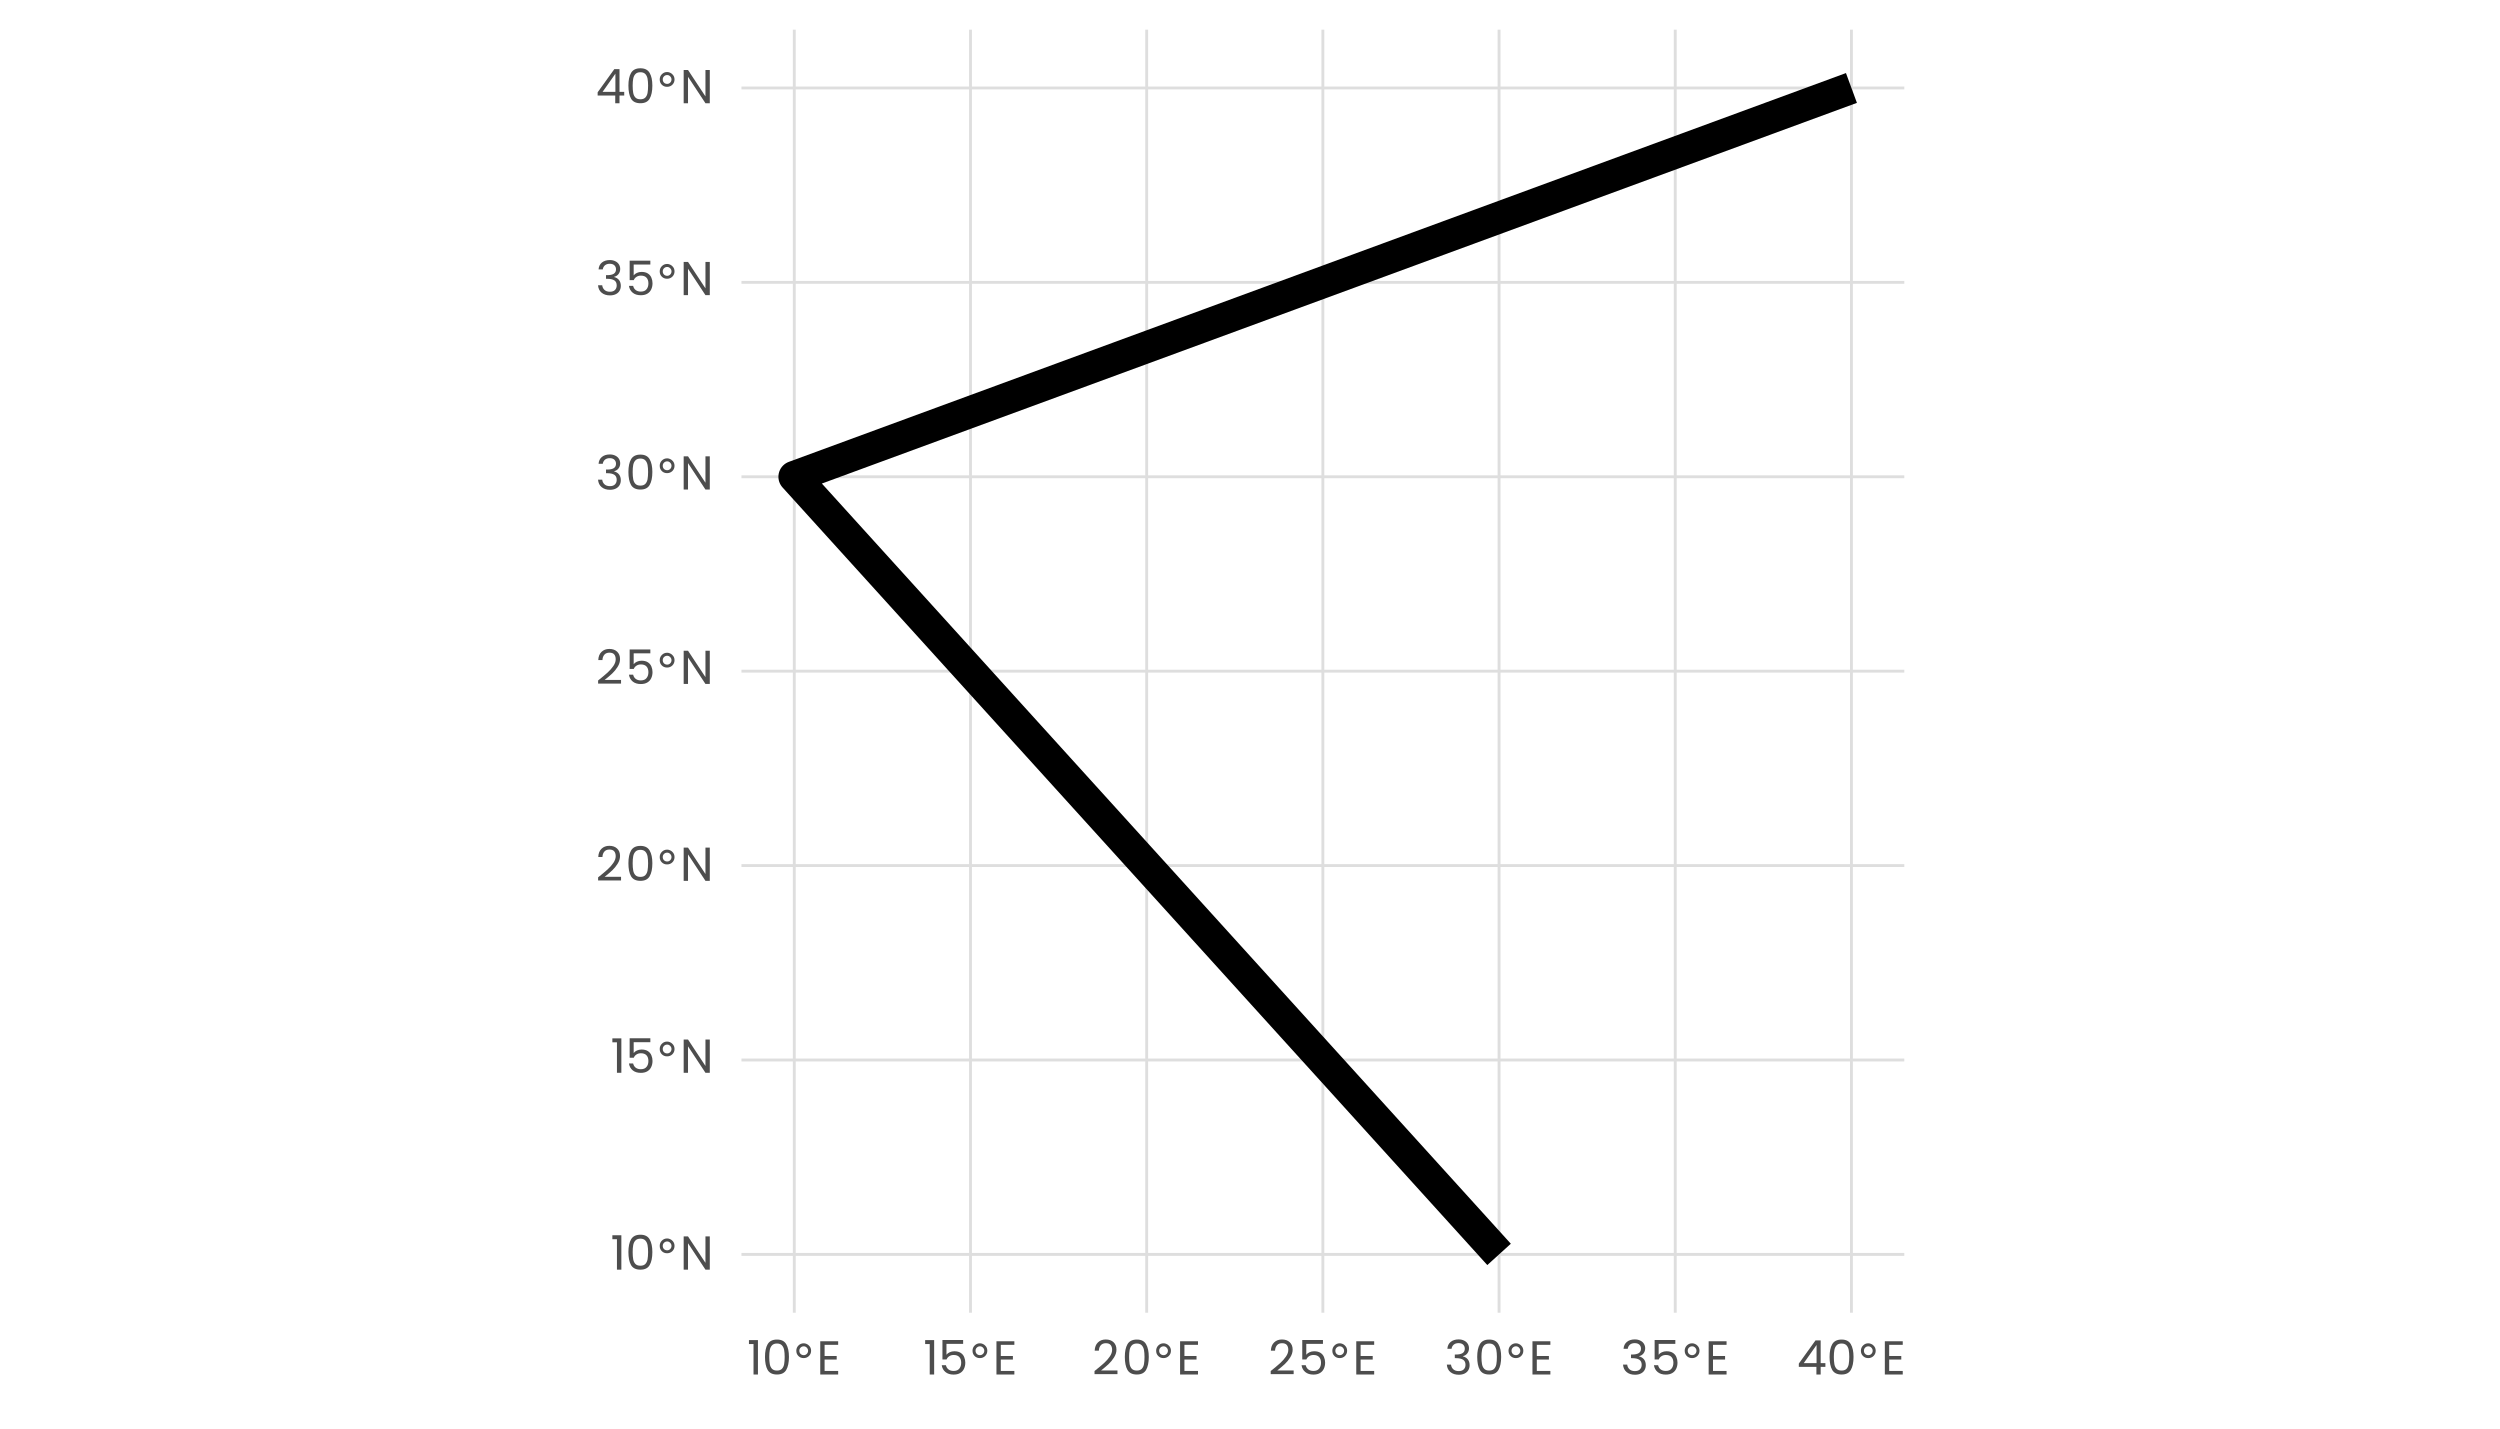
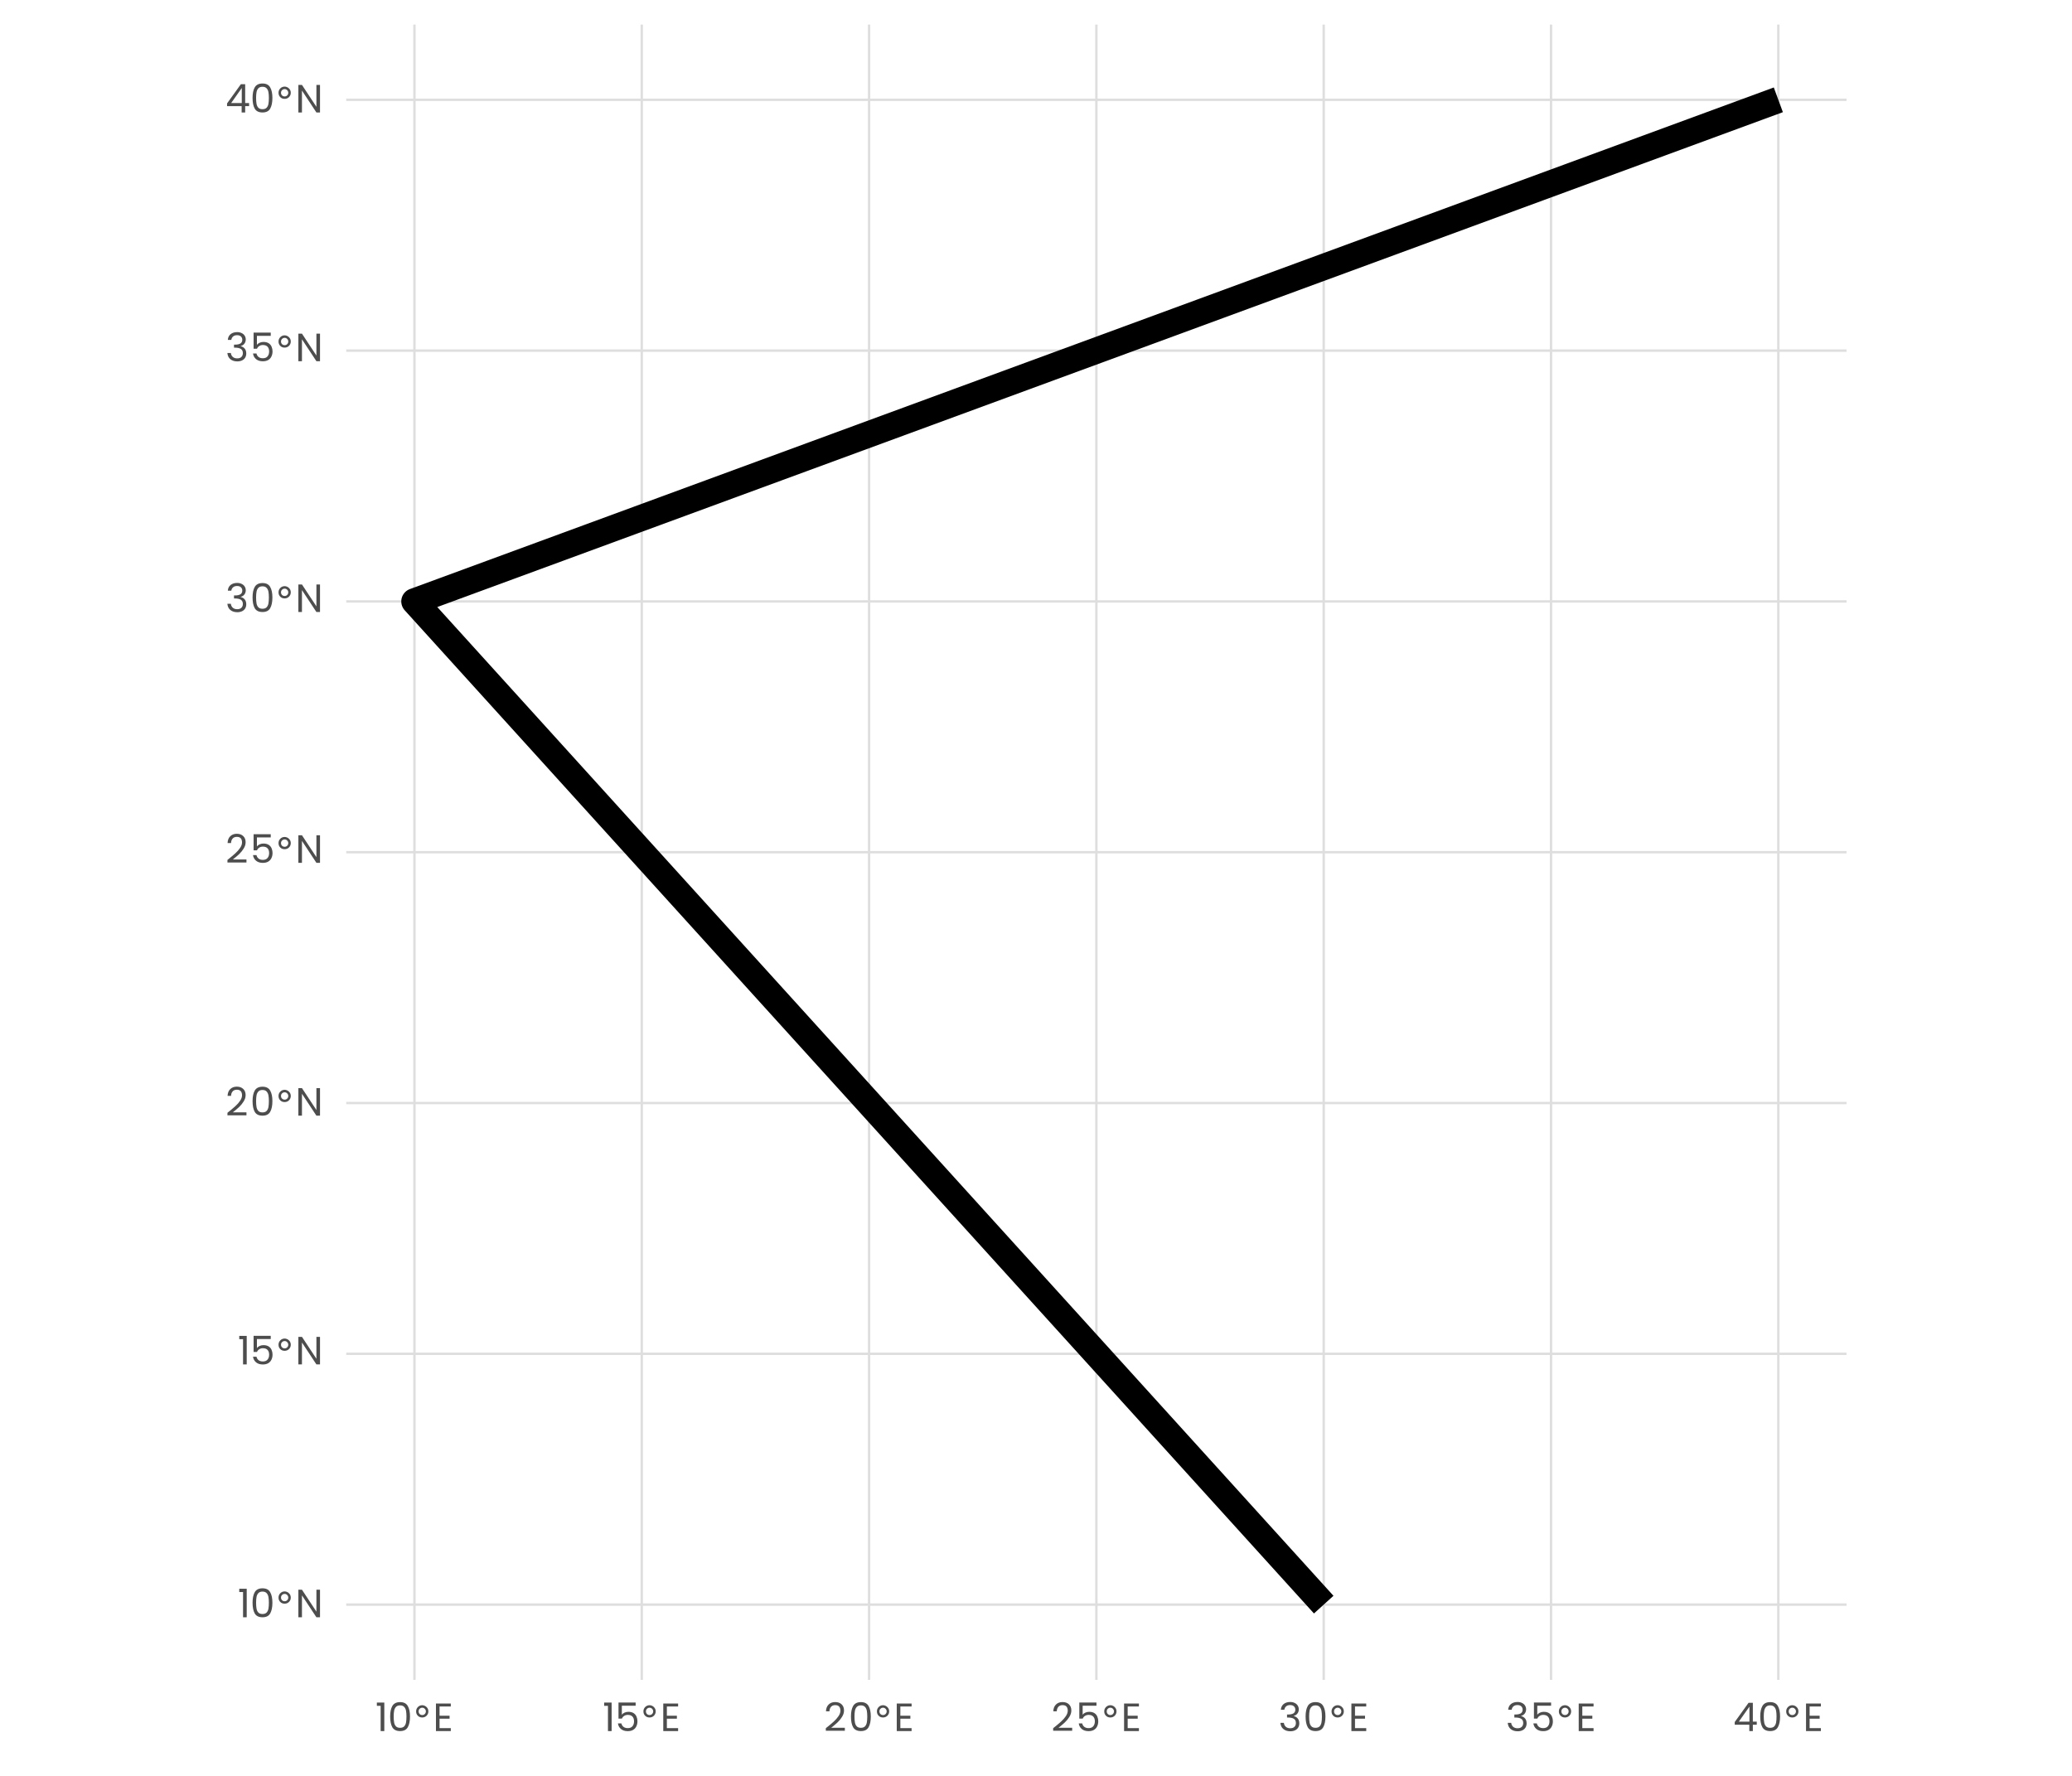
- <svg xmlns="http://www.w3.org/2000/svg" xmlns:xlink="http://www.w3.org/1999/xlink" width="504pt" height="288pt" viewBox="0 0 504 288" version="1.1">
+ <svg xmlns="http://www.w3.org/2000/svg" xmlns:xlink="http://www.w3.org/1999/xlink" width="504pt" height="432pt" viewBox="0 0 504 432" version="1.1">
  <defs>
    <g>
      <symbol overflow="visible" id="glyph0-0">
        <path style="stroke:none;" d="M 0 -6.719 L 4.797 -6.719 L 4.797 0 L 0 0 Z M 4.031 -6.234 L 0.766 -6.234 L 2.391 -3.797 Z M 0.484 -0.906 L 2.109 -3.359 L 0.484 -5.797 Z M 4.312 -0.906 L 4.312 -5.797 L 2.688 -3.359 Z M 4.031 -0.484 L 2.391 -2.922 L 0.766 -0.484 Z M 4.031 -0.484 " />
      </symbol>
      <symbol overflow="visible" id="glyph0-1">
        <path style="stroke:none;" d="M 0.359 -6.141 L 0.359 -6.938 L 2.172 -6.938 L 2.172 0 L 1.281 0 L 1.281 -6.141 Z M 0.359 -6.141 " />
      </symbol>
      <symbol overflow="visible" id="glyph0-2">
        <path style="stroke:none;" d="M 0.594 -3.547 C 0.594 -4.641 0.77 -5.492 1.125 -6.109 C 1.488 -6.734 2.117 -7.047 3.016 -7.047 C 3.898 -7.047 4.52 -6.734 4.875 -6.109 C 5.238 -5.492 5.422 -4.641 5.422 -3.547 C 5.422 -2.422 5.238 -1.547 4.875 -0.922 C 4.52 -0.305 3.898 0 3.016 0 C 2.117 0 1.488 -0.305 1.125 -0.922 C 0.77 -1.547 0.594 -2.422 0.594 -3.547 Z M 4.562 -3.547 C 4.562 -4.098 4.523 -4.566 4.453 -4.953 C 4.379 -5.336 4.227 -5.648 4 -5.891 C 3.77 -6.129 3.441 -6.25 3.016 -6.25 C 2.578 -6.25 2.242 -6.129 2.016 -5.891 C 1.785 -5.648 1.633 -5.336 1.562 -4.953 C 1.488 -4.566 1.453 -4.098 1.453 -3.547 C 1.453 -2.961 1.488 -2.473 1.562 -2.078 C 1.633 -1.691 1.785 -1.379 2.016 -1.141 C 2.242 -0.91 2.578 -0.797 3.016 -0.797 C 3.441 -0.797 3.77 -0.91 4 -1.141 C 4.227 -1.379 4.379 -1.691 4.453 -2.078 C 4.523 -2.473 4.562 -2.961 4.562 -3.547 Z M 4.562 -3.547 " />
      </symbol>
      <symbol overflow="visible" id="glyph0-3">
        <path style="stroke:none;" d="M 6 0 L 5.125 0 L 1.609 -5.328 L 1.609 0 L 0.734 0 L 0.734 -6.703 L 1.609 -6.703 L 5.125 -1.375 L 5.125 -6.703 L 6 -6.703 Z M 6 0 " />
      </symbol>
      <symbol overflow="visible" id="glyph0-4">
        <path style="stroke:none;" d="M 5.016 -6.172 L 1.656 -6.172 L 1.656 -3.984 C 1.801 -4.191 2.016 -4.359 2.297 -4.484 C 2.586 -4.617 2.898 -4.688 3.234 -4.688 C 3.766 -4.688 4.195 -4.578 4.531 -4.359 C 4.863 -4.141 5.098 -3.852 5.234 -3.5 C 5.379 -3.156 5.453 -2.785 5.453 -2.391 C 5.453 -1.93 5.363 -1.52 5.188 -1.156 C 5.02 -0.789 4.758 -0.504 4.406 -0.297 C 4.051 -0.086 3.613 0.016 3.094 0.016 C 2.414 0.016 1.867 -0.156 1.453 -0.5 C 1.035 -0.844 0.785 -1.301 0.703 -1.875 L 1.547 -1.875 C 1.629 -1.508 1.805 -1.223 2.078 -1.016 C 2.348 -0.816 2.688 -0.719 3.094 -0.719 C 3.602 -0.719 3.984 -0.867 4.234 -1.172 C 4.492 -1.473 4.625 -1.875 4.625 -2.375 C 4.625 -2.875 4.492 -3.258 4.234 -3.531 C 3.984 -3.801 3.609 -3.938 3.109 -3.938 C 2.766 -3.938 2.469 -3.852 2.219 -3.688 C 1.969 -3.531 1.785 -3.312 1.672 -3.031 L 0.844 -3.031 L 0.844 -6.953 L 5.016 -6.953 Z M 5.016 -6.172 " />
      </symbol>
      <symbol overflow="visible" id="glyph0-5">
        <path style="stroke:none;" d="M 0.484 -0.703 C 1.297 -1.348 1.93 -1.879 2.391 -2.297 C 2.859 -2.723 3.25 -3.164 3.562 -3.625 C 3.875 -4.082 4.031 -4.531 4.031 -4.969 C 4.031 -5.383 3.93 -5.711 3.734 -5.953 C 3.535 -6.191 3.211 -6.312 2.766 -6.312 C 2.328 -6.312 1.988 -6.176 1.75 -5.906 C 1.508 -5.633 1.379 -5.27 1.359 -4.812 L 0.516 -4.812 C 0.547 -5.531 0.766 -6.082 1.172 -6.469 C 1.578 -6.863 2.102 -7.062 2.75 -7.062 C 3.406 -7.062 3.926 -6.879 4.312 -6.516 C 4.707 -6.148 4.906 -5.648 4.906 -5.016 C 4.906 -4.484 4.742 -3.961 4.422 -3.453 C 4.109 -2.953 3.75 -2.508 3.344 -2.125 C 2.945 -1.75 2.43 -1.312 1.797 -0.812 L 5.109 -0.812 L 5.109 -0.078 L 0.484 -0.078 Z M 0.484 -0.703 " />
      </symbol>
      <symbol overflow="visible" id="glyph0-6">
        <path style="stroke:none;" d="M 0.578 -5.188 C 0.617 -5.781 0.844 -6.242 1.25 -6.578 C 1.664 -6.91 2.195 -7.078 2.844 -7.078 C 3.281 -7.078 3.656 -6.992 3.969 -6.828 C 4.289 -6.672 4.531 -6.457 4.688 -6.188 C 4.852 -5.926 4.938 -5.625 4.938 -5.281 C 4.938 -4.883 4.82 -4.539 4.594 -4.25 C 4.375 -3.969 4.082 -3.785 3.719 -3.703 L 3.719 -3.656 C 4.133 -3.551 4.461 -3.348 4.703 -3.047 C 4.941 -2.742 5.062 -2.352 5.062 -1.875 C 5.062 -1.508 4.977 -1.18 4.812 -0.891 C 4.645 -0.598 4.395 -0.367 4.062 -0.203 C 3.727 -0.035 3.332 0.047 2.875 0.047 C 2.195 0.047 1.641 -0.129 1.203 -0.484 C 0.766 -0.836 0.52 -1.344 0.469 -2 L 1.312 -2 C 1.352 -1.613 1.508 -1.297 1.781 -1.047 C 2.051 -0.805 2.41 -0.688 2.859 -0.688 C 3.305 -0.688 3.645 -0.801 3.875 -1.031 C 4.113 -1.27 4.234 -1.578 4.234 -1.953 C 4.234 -2.43 4.07 -2.773 3.75 -2.984 C 3.426 -3.191 2.941 -3.297 2.297 -3.297 L 2.078 -3.297 L 2.078 -4.031 L 2.312 -4.031 C 2.895 -4.031 3.336 -4.125 3.641 -4.312 C 3.941 -4.508 4.094 -4.805 4.094 -5.203 C 4.094 -5.535 3.984 -5.805 3.766 -6.016 C 3.547 -6.223 3.234 -6.328 2.828 -6.328 C 2.422 -6.328 2.098 -6.223 1.859 -6.016 C 1.617 -5.805 1.473 -5.531 1.422 -5.188 Z M 0.578 -5.188 " />
      </symbol>
      <symbol overflow="visible" id="glyph0-7">
        <path style="stroke:none;" d="M 0.391 -1.547 L 0.391 -2.203 L 3.75 -6.875 L 4.797 -6.875 L 4.797 -2.297 L 5.75 -2.297 L 5.75 -1.547 L 4.797 -1.547 L 4.797 0 L 3.938 0 L 3.938 -1.547 Z M 3.969 -5.953 L 1.391 -2.297 L 3.969 -2.297 Z M 3.969 -5.953 " />
      </symbol>
      <symbol overflow="visible" id="glyph0-8">
        <path style="stroke:none;" d="M 1.609 -5.984 L 1.609 -3.734 L 4.047 -3.734 L 4.047 -3.016 L 1.609 -3.016 L 1.609 -0.719 L 4.344 -0.719 L 4.344 0 L 0.734 0 L 0.734 -6.703 L 4.344 -6.703 L 4.344 -5.984 Z M 1.609 -5.984 " />
      </symbol>
      <symbol overflow="visible" id="glyph1-0">
        <path style="stroke:none;" d="M 0.484 1.703 L 0.484 -6.766 L 5.281 -6.766 L 5.281 1.703 Z M 1.016 1.156 L 4.734 1.156 L 4.734 -6.219 L 1.016 -6.219 Z M 1.016 1.156 " />
      </symbol>
      <symbol overflow="visible" id="glyph1-1">
        <path style="stroke:none;" d="M 2.406 -6.516 C 2.156 -6.516 1.941 -6.426 1.766 -6.25 C 1.598 -6.082 1.516 -5.875 1.516 -5.625 C 1.516 -5.375 1.598 -5.16 1.766 -4.984 C 1.941 -4.816 2.156 -4.734 2.406 -4.734 C 2.645 -4.734 2.848 -4.816 3.016 -4.984 C 3.191 -5.16 3.281 -5.375 3.281 -5.625 C 3.281 -5.863 3.191 -6.07 3.016 -6.25 C 2.848 -6.426 2.645 -6.516 2.406 -6.516 Z M 2.406 -7.125 C 2.602 -7.125 2.789 -7.082 2.969 -7 C 3.156 -6.926 3.316 -6.816 3.453 -6.672 C 3.598 -6.535 3.707 -6.379 3.781 -6.203 C 3.852 -6.023 3.891 -5.832 3.891 -5.625 C 3.891 -5.207 3.742 -4.852 3.453 -4.562 C 3.16 -4.281 2.805 -4.141 2.391 -4.141 C 1.961 -4.141 1.609 -4.281 1.328 -4.562 C 1.047 -4.844 0.906 -5.195 0.906 -5.625 C 0.906 -6.039 1.051 -6.395 1.344 -6.688 C 1.633 -6.977 1.988 -7.125 2.406 -7.125 Z M 2.406 -7.125 " />
      </symbol>
    </g>
    <clipPath id="clip1">
-       <path d="M 114.117 0 L 389.883 0 L 389.883 288 L 114.117 288 Z M 114.117 0 " />
+       <path d="M 48.863 0 L 455.137 0 L 455.137 432 L 48.863 432 Z M 48.863 0 " />
    </clipPath>
    <clipPath id="clip2">
-       <path d="M 149.477 5.977 L 383.906 5.977 L 383.906 264.641 L 149.477 264.641 Z M 149.477 5.977 " />
+       <path d="M 84.219 5.977 L 449.156 5.977 L 449.156 408.641 L 84.219 408.641 Z M 84.219 5.977 " />
    </clipPath>
    <clipPath id="clip3">
-       <path d="M 159 5.977 L 161 5.977 L 161 264.641 L 159 264.641 Z M 159 5.977 " />
+       <path d="M 100 5.977 L 102 5.977 L 102 408.641 L 100 408.641 Z M 100 5.977 " />
    </clipPath>
    <clipPath id="clip4">
-       <path d="M 195 5.977 L 196 5.977 L 196 264.641 L 195 264.641 Z M 195 5.977 " />
+       <path d="M 155 5.977 L 157 5.977 L 157 408.641 L 155 408.641 Z M 155 5.977 " />
    </clipPath>
    <clipPath id="clip5">
-       <path d="M 230 5.977 L 232 5.977 L 232 264.641 L 230 264.641 Z M 230 5.977 " />
+       <path d="M 211 5.977 L 212 5.977 L 212 408.641 L 211 408.641 Z M 211 5.977 " />
    </clipPath>
    <clipPath id="clip6">
-       <path d="M 266 5.977 L 267 5.977 L 267 264.641 L 266 264.641 Z M 266 5.977 " />
+       <path d="M 266 5.977 L 267 5.977 L 267 408.641 L 266 408.641 Z M 266 5.977 " />
    </clipPath>
    <clipPath id="clip7">
-       <path d="M 301 5.977 L 303 5.977 L 303 264.641 L 301 264.641 Z M 301 5.977 " />
+       <path d="M 321 5.977 L 323 5.977 L 323 408.641 L 321 408.641 Z M 321 5.977 " />
    </clipPath>
    <clipPath id="clip8">
-       <path d="M 337 5.977 L 339 5.977 L 339 264.641 L 337 264.641 Z M 337 5.977 " />
+       <path d="M 376 5.977 L 378 5.977 L 378 408.641 L 376 408.641 Z M 376 5.977 " />
    </clipPath>
    <clipPath id="clip9">
-       <path d="M 372 5.977 L 374 5.977 L 374 264.641 L 372 264.641 Z M 372 5.977 " />
+       <path d="M 432 5.977 L 433 5.977 L 433 408.641 L 432 408.641 Z M 432 5.977 " />
    </clipPath>
    <clipPath id="clip10">
-       <path d="M 149.477 252 L 383.906 252 L 383.906 254 L 149.477 254 Z M 149.477 252 " />
+       <path d="M 84.219 390 L 449.156 390 L 449.156 391 L 84.219 391 Z M 84.219 390 " />
    </clipPath>
    <clipPath id="clip11">
-       <path d="M 149.477 213 L 383.906 213 L 383.906 214 L 149.477 214 Z M 149.477 213 " />
+       <path d="M 84.219 329 L 449.156 329 L 449.156 330 L 84.219 330 Z M 84.219 329 " />
    </clipPath>
    <clipPath id="clip12">
-       <path d="M 149.477 174 L 383.906 174 L 383.906 175 L 149.477 175 Z M 149.477 174 " />
+       <path d="M 84.219 268 L 449.156 268 L 449.156 269 L 84.219 269 Z M 84.219 268 " />
    </clipPath>
    <clipPath id="clip13">
-       <path d="M 149.477 135 L 383.906 135 L 383.906 136 L 149.477 136 Z M 149.477 135 " />
+       <path d="M 84.219 207 L 449.156 207 L 449.156 208 L 84.219 208 Z M 84.219 207 " />
    </clipPath>
    <clipPath id="clip14">
-       <path d="M 149.477 95 L 383.906 95 L 383.906 97 L 149.477 97 Z M 149.477 95 " />
+       <path d="M 84.219 146 L 449.156 146 L 449.156 147 L 84.219 147 Z M 84.219 146 " />
    </clipPath>
    <clipPath id="clip15">
-       <path d="M 149.477 56 L 383.906 56 L 383.906 58 L 149.477 58 Z M 149.477 56 " />
+       <path d="M 84.219 85 L 449.156 85 L 449.156 86 L 84.219 86 Z M 84.219 85 " />
    </clipPath>
    <clipPath id="clip16">
-       <path d="M 149.477 17 L 383.906 17 L 383.906 19 L 149.477 19 Z M 149.477 17 " />
+       <path d="M 84.219 23 L 449.156 23 L 449.156 25 L 84.219 25 Z M 84.219 23 " />
    </clipPath>
  </defs>
-   <g id="surface87">
-     <rect x="0" y="0" width="504" height="288" style="fill:rgb(100%,100%,100%);fill-opacity:1;stroke:none;" />
+   <g id="surface68">
+     <rect x="0" y="0" width="504" height="432" style="fill:rgb(100%,100%,100%);fill-opacity:1;stroke:none;" />
    <g clip-path="url(#clip1)" clip-rule="nonzero">
-       <path style="fill-rule:nonzero;fill:rgb(100%,100%,100%);fill-opacity:1;stroke-width:1.164;stroke-linecap:round;stroke-linejoin:round;stroke:rgb(100%,100%,100%);stroke-opacity:1;stroke-miterlimit:10;" d="M 114.117 288 L 389.883 288 L 389.883 0 L 114.117 0 Z M 114.117 288 " />
+       <path style="fill-rule:nonzero;fill:rgb(100%,100%,100%);fill-opacity:1;stroke-width:1.164;stroke-linecap:round;stroke-linejoin:round;stroke:rgb(100%,100%,100%);stroke-opacity:1;stroke-miterlimit:10;" d="M 48.863 432 L 455.137 432 L 455.137 0 L 48.863 0 Z M 48.863 432 " />
    </g>
    <g clip-path="url(#clip2)" clip-rule="nonzero">
-       <path style=" stroke:none;fill-rule:nonzero;fill:rgb(100%,100%,100%);fill-opacity:1;" d="M 149.477 264.645 L 383.906 264.645 L 383.906 5.98 L 149.477 5.98 Z M 149.477 264.645 " />
+       <path style=" stroke:none;fill-rule:nonzero;fill:rgb(100%,100%,100%);fill-opacity:1;" d="M 84.219 408.645 L 449.156 408.645 L 449.156 5.98 L 84.219 5.98 Z M 84.219 408.645 " />
    </g>
    <g clip-path="url(#clip3)" clip-rule="nonzero">
-       <path style="fill:none;stroke-width:0.582;stroke-linecap:round;stroke-linejoin:round;stroke:rgb(87.059%,87.059%,87.059%);stroke-opacity:1;stroke-miterlimit:10;" d="M 160.129 264.645 L 160.129 5.977 " />
+       <path style="fill:none;stroke-width:0.582;stroke-linecap:round;stroke-linejoin:round;stroke:rgb(87.059%,87.059%,87.059%);stroke-opacity:1;stroke-miterlimit:10;" d="M 100.809 408.645 L 100.809 5.977 " />
    </g>
    <g clip-path="url(#clip4)" clip-rule="nonzero">
-       <path style="fill:none;stroke-width:0.582;stroke-linecap:round;stroke-linejoin:round;stroke:rgb(87.059%,87.059%,87.059%);stroke-opacity:1;stroke-miterlimit:10;" d="M 195.652 264.645 L 195.652 5.977 " />
+       <path style="fill:none;stroke-width:0.582;stroke-linecap:round;stroke-linejoin:round;stroke:rgb(87.059%,87.059%,87.059%);stroke-opacity:1;stroke-miterlimit:10;" d="M 156.102 408.645 L 156.102 5.977 " />
    </g>
    <g clip-path="url(#clip5)" clip-rule="nonzero">
-       <path style="fill:none;stroke-width:0.582;stroke-linecap:round;stroke-linejoin:round;stroke:rgb(87.059%,87.059%,87.059%);stroke-opacity:1;stroke-miterlimit:10;" d="M 231.172 264.645 L 231.172 5.977 " />
+       <path style="fill:none;stroke-width:0.582;stroke-linecap:round;stroke-linejoin:round;stroke:rgb(87.059%,87.059%,87.059%);stroke-opacity:1;stroke-miterlimit:10;" d="M 211.395 408.645 L 211.395 5.977 " />
    </g>
    <g clip-path="url(#clip6)" clip-rule="nonzero">
-       <path style="fill:none;stroke-width:0.582;stroke-linecap:round;stroke-linejoin:round;stroke:rgb(87.059%,87.059%,87.059%);stroke-opacity:1;stroke-miterlimit:10;" d="M 266.691 264.645 L 266.691 5.977 " />
+       <path style="fill:none;stroke-width:0.582;stroke-linecap:round;stroke-linejoin:round;stroke:rgb(87.059%,87.059%,87.059%);stroke-opacity:1;stroke-miterlimit:10;" d="M 266.691 408.645 L 266.691 5.977 " />
    </g>
    <g clip-path="url(#clip7)" clip-rule="nonzero">
-       <path style="fill:none;stroke-width:0.582;stroke-linecap:round;stroke-linejoin:round;stroke:rgb(87.059%,87.059%,87.059%);stroke-opacity:1;stroke-miterlimit:10;" d="M 302.211 264.645 L 302.211 5.977 " />
+       <path style="fill:none;stroke-width:0.582;stroke-linecap:round;stroke-linejoin:round;stroke:rgb(87.059%,87.059%,87.059%);stroke-opacity:1;stroke-miterlimit:10;" d="M 321.984 408.645 L 321.984 5.977 " />
    </g>
    <g clip-path="url(#clip8)" clip-rule="nonzero">
-       <path style="fill:none;stroke-width:0.582;stroke-linecap:round;stroke-linejoin:round;stroke:rgb(87.059%,87.059%,87.059%);stroke-opacity:1;stroke-miterlimit:10;" d="M 337.73 264.645 L 337.73 5.977 " />
+       <path style="fill:none;stroke-width:0.582;stroke-linecap:round;stroke-linejoin:round;stroke:rgb(87.059%,87.059%,87.059%);stroke-opacity:1;stroke-miterlimit:10;" d="M 377.277 408.645 L 377.277 5.977 " />
    </g>
    <g clip-path="url(#clip9)" clip-rule="nonzero">
-       <path style="fill:none;stroke-width:0.582;stroke-linecap:round;stroke-linejoin:round;stroke:rgb(87.059%,87.059%,87.059%);stroke-opacity:1;stroke-miterlimit:10;" d="M 373.25 264.645 L 373.25 5.977 " />
+       <path style="fill:none;stroke-width:0.582;stroke-linecap:round;stroke-linejoin:round;stroke:rgb(87.059%,87.059%,87.059%);stroke-opacity:1;stroke-miterlimit:10;" d="M 432.57 408.645 L 432.57 5.977 " />
    </g>
    <g clip-path="url(#clip10)" clip-rule="nonzero">
-       <path style="fill:none;stroke-width:0.582;stroke-linecap:round;stroke-linejoin:round;stroke:rgb(87.059%,87.059%,87.059%);stroke-opacity:1;stroke-miterlimit:10;" d="M 149.477 252.887 L 383.906 252.887 " />
+       <path style="fill:none;stroke-width:0.582;stroke-linecap:round;stroke-linejoin:round;stroke:rgb(87.059%,87.059%,87.059%);stroke-opacity:1;stroke-miterlimit:10;" d="M 84.219 390.34 L 449.16 390.34 " />
    </g>
    <g clip-path="url(#clip11)" clip-rule="nonzero">
-       <path style="fill:none;stroke-width:0.582;stroke-linecap:round;stroke-linejoin:round;stroke:rgb(87.059%,87.059%,87.059%);stroke-opacity:1;stroke-miterlimit:10;" d="M 149.477 213.695 L 383.906 213.695 " />
+       <path style="fill:none;stroke-width:0.582;stroke-linecap:round;stroke-linejoin:round;stroke:rgb(87.059%,87.059%,87.059%);stroke-opacity:1;stroke-miterlimit:10;" d="M 84.219 329.328 L 449.16 329.328 " />
    </g>
    <g clip-path="url(#clip12)" clip-rule="nonzero">
-       <path style="fill:none;stroke-width:0.582;stroke-linecap:round;stroke-linejoin:round;stroke:rgb(87.059%,87.059%,87.059%);stroke-opacity:1;stroke-miterlimit:10;" d="M 149.477 174.5 L 383.906 174.5 " />
+       <path style="fill:none;stroke-width:0.582;stroke-linecap:round;stroke-linejoin:round;stroke:rgb(87.059%,87.059%,87.059%);stroke-opacity:1;stroke-miterlimit:10;" d="M 84.219 268.32 L 449.16 268.32 " />
    </g>
    <g clip-path="url(#clip13)" clip-rule="nonzero">
-       <path style="fill:none;stroke-width:0.582;stroke-linecap:round;stroke-linejoin:round;stroke:rgb(87.059%,87.059%,87.059%);stroke-opacity:1;stroke-miterlimit:10;" d="M 149.477 135.309 L 383.906 135.309 " />
+       <path style="fill:none;stroke-width:0.582;stroke-linecap:round;stroke-linejoin:round;stroke:rgb(87.059%,87.059%,87.059%);stroke-opacity:1;stroke-miterlimit:10;" d="M 84.219 207.309 L 449.16 207.309 " />
    </g>
    <g clip-path="url(#clip14)" clip-rule="nonzero">
-       <path style="fill:none;stroke-width:0.582;stroke-linecap:round;stroke-linejoin:round;stroke:rgb(87.059%,87.059%,87.059%);stroke-opacity:1;stroke-miterlimit:10;" d="M 149.477 96.117 L 383.906 96.117 " />
+       <path style="fill:none;stroke-width:0.582;stroke-linecap:round;stroke-linejoin:round;stroke:rgb(87.059%,87.059%,87.059%);stroke-opacity:1;stroke-miterlimit:10;" d="M 84.219 146.301 L 449.16 146.301 " />
    </g>
    <g clip-path="url(#clip15)" clip-rule="nonzero">
-       <path style="fill:none;stroke-width:0.582;stroke-linecap:round;stroke-linejoin:round;stroke:rgb(87.059%,87.059%,87.059%);stroke-opacity:1;stroke-miterlimit:10;" d="M 149.477 56.926 L 383.906 56.926 " />
+       <path style="fill:none;stroke-width:0.582;stroke-linecap:round;stroke-linejoin:round;stroke:rgb(87.059%,87.059%,87.059%);stroke-opacity:1;stroke-miterlimit:10;" d="M 84.219 85.289 L 449.16 85.289 " />
    </g>
    <g clip-path="url(#clip16)" clip-rule="nonzero">
-       <path style="fill:none;stroke-width:0.582;stroke-linecap:round;stroke-linejoin:round;stroke:rgb(87.059%,87.059%,87.059%);stroke-opacity:1;stroke-miterlimit:10;" d="M 149.477 17.734 L 383.906 17.734 " />
-     </g>
-     <path style="fill:none;stroke-width:6.402;stroke-linecap:butt;stroke-linejoin:round;stroke:rgb(0%,0%,0%);stroke-opacity:1;stroke-miterlimit:10;" d="M 302.211 252.887 L 160.129 96.117 L 373.25 17.734 " />
-     <g style="fill:rgb(30.196%,30.196%,30.196%);fill-opacity:1;">
-       <use xlink:href="#glyph0-1" x="123.094" y="255.965" />
-       <use xlink:href="#glyph0-2" x="126.094" y="255.965" />
-     </g>
-     <g style="fill:rgb(30.196%,30.196%,30.196%);fill-opacity:1;">
-       <use xlink:href="#glyph1-1" x="132.094" y="256.797" />
-     </g>
-     <g style="fill:rgb(30.196%,30.196%,30.196%);fill-opacity:1;">
-       <use xlink:href="#glyph0-3" x="137.094" y="255.965" />
-     </g>
-     <g style="fill:rgb(30.196%,30.196%,30.196%);fill-opacity:1;">
-       <use xlink:href="#glyph0-1" x="123.094" y="216.273" />
-       <use xlink:href="#glyph0-4" x="126.094" y="216.273" />
-     </g>
-     <g style="fill:rgb(30.196%,30.196%,30.196%);fill-opacity:1;">
-       <use xlink:href="#glyph1-1" x="132.094" y="217.105" />
-     </g>
-     <g style="fill:rgb(30.196%,30.196%,30.196%);fill-opacity:1;">
-       <use xlink:href="#glyph0-3" x="137.094" y="216.273" />
-     </g>
-     <g style="fill:rgb(30.196%,30.196%,30.196%);fill-opacity:1;">
-       <use xlink:href="#glyph0-5" x="120.094" y="177.578" />
-       <use xlink:href="#glyph0-2" x="126.094" y="177.578" />
-     </g>
-     <g style="fill:rgb(30.196%,30.196%,30.196%);fill-opacity:1;">
-       <use xlink:href="#glyph1-1" x="132.094" y="178.41" />
-     </g>
-     <g style="fill:rgb(30.196%,30.196%,30.196%);fill-opacity:1;">
-       <use xlink:href="#glyph0-3" x="137.094" y="177.578" />
-     </g>
-     <g style="fill:rgb(30.196%,30.196%,30.196%);fill-opacity:1;">
-       <use xlink:href="#glyph0-5" x="120.094" y="137.887" />
-       <use xlink:href="#glyph0-4" x="126.094" y="137.887" />
-     </g>
-     <g style="fill:rgb(30.196%,30.196%,30.196%);fill-opacity:1;">
-       <use xlink:href="#glyph1-1" x="132.094" y="138.719" />
-     </g>
-     <g style="fill:rgb(30.196%,30.196%,30.196%);fill-opacity:1;">
-       <use xlink:href="#glyph0-3" x="137.094" y="137.887" />
-     </g>
-     <g style="fill:rgb(30.196%,30.196%,30.196%);fill-opacity:1;">
-       <use xlink:href="#glyph0-6" x="120.094" y="98.695" />
-       <use xlink:href="#glyph0-2" x="126.094" y="98.695" />
-     </g>
-     <g style="fill:rgb(30.196%,30.196%,30.196%);fill-opacity:1;">
-       <use xlink:href="#glyph1-1" x="132.094" y="99.527" />
-     </g>
-     <g style="fill:rgb(30.196%,30.196%,30.196%);fill-opacity:1;">
-       <use xlink:href="#glyph0-3" x="137.094" y="98.695" />
-     </g>
-     <g style="fill:rgb(30.196%,30.196%,30.196%);fill-opacity:1;">
-       <use xlink:href="#glyph0-6" x="120.094" y="59.504" />
-       <use xlink:href="#glyph0-4" x="126.094" y="59.504" />
-     </g>
-     <g style="fill:rgb(30.196%,30.196%,30.196%);fill-opacity:1;">
-       <use xlink:href="#glyph1-1" x="132.094" y="60.336" />
-     </g>
-     <g style="fill:rgb(30.196%,30.196%,30.196%);fill-opacity:1;">
-       <use xlink:href="#glyph0-3" x="137.094" y="59.504" />
-     </g>
-     <g style="fill:rgb(30.196%,30.196%,30.196%);fill-opacity:1;">
-       <use xlink:href="#glyph0-7" x="120.094" y="20.812" />
-       <use xlink:href="#glyph0-2" x="126.094" y="20.812" />
-     </g>
-     <g style="fill:rgb(30.196%,30.196%,30.196%);fill-opacity:1;">
-       <use xlink:href="#glyph1-1" x="132.094" y="21.645" />
-     </g>
-     <g style="fill:rgb(30.196%,30.196%,30.196%);fill-opacity:1;">
-       <use xlink:href="#glyph0-3" x="137.094" y="20.812" />
-     </g>
-     <g style="fill:rgb(30.196%,30.196%,30.196%);fill-opacity:1;">
-       <use xlink:href="#glyph0-1" x="150.629" y="277.102" />
-       <use xlink:href="#glyph0-2" x="153.629" y="277.102" />
-     </g>
-     <g style="fill:rgb(30.196%,30.196%,30.196%);fill-opacity:1;">
-       <use xlink:href="#glyph1-1" x="159.629" y="277.934" />
-     </g>
-     <g style="fill:rgb(30.196%,30.196%,30.196%);fill-opacity:1;">
-       <use xlink:href="#glyph0-8" x="164.629" y="277.102" />
-     </g>
-     <g style="fill:rgb(30.196%,30.196%,30.196%);fill-opacity:1;">
-       <use xlink:href="#glyph0-1" x="186.152" y="277.102" />
-       <use xlink:href="#glyph0-4" x="189.152" y="277.102" />
-     </g>
-     <g style="fill:rgb(30.196%,30.196%,30.196%);fill-opacity:1;">
-       <use xlink:href="#glyph1-1" x="195.152" y="277.934" />
-     </g>
-     <g style="fill:rgb(30.196%,30.196%,30.196%);fill-opacity:1;">
-       <use xlink:href="#glyph0-8" x="200.152" y="277.102" />
-     </g>
-     <g style="fill:rgb(30.196%,30.196%,30.196%);fill-opacity:1;">
-       <use xlink:href="#glyph0-5" x="220.172" y="277.102" />
-       <use xlink:href="#glyph0-2" x="226.172" y="277.102" />
-     </g>
-     <g style="fill:rgb(30.196%,30.196%,30.196%);fill-opacity:1;">
-       <use xlink:href="#glyph1-1" x="232.172" y="277.934" />
-     </g>
-     <g style="fill:rgb(30.196%,30.196%,30.196%);fill-opacity:1;">
-       <use xlink:href="#glyph0-8" x="237.172" y="277.102" />
-     </g>
-     <g style="fill:rgb(30.196%,30.196%,30.196%);fill-opacity:1;">
-       <use xlink:href="#glyph0-5" x="255.691" y="277.102" />
-       <use xlink:href="#glyph0-4" x="261.691" y="277.102" />
-     </g>
-     <g style="fill:rgb(30.196%,30.196%,30.196%);fill-opacity:1;">
-       <use xlink:href="#glyph1-1" x="267.691" y="277.934" />
-     </g>
-     <g style="fill:rgb(30.196%,30.196%,30.196%);fill-opacity:1;">
-       <use xlink:href="#glyph0-8" x="272.691" y="277.102" />
-     </g>
-     <g style="fill:rgb(30.196%,30.196%,30.196%);fill-opacity:1;">
-       <use xlink:href="#glyph0-6" x="291.211" y="277.102" />
-       <use xlink:href="#glyph0-2" x="297.211" y="277.102" />
-     </g>
-     <g style="fill:rgb(30.196%,30.196%,30.196%);fill-opacity:1;">
-       <use xlink:href="#glyph1-1" x="303.211" y="277.934" />
-     </g>
-     <g style="fill:rgb(30.196%,30.196%,30.196%);fill-opacity:1;">
-       <use xlink:href="#glyph0-8" x="308.211" y="277.102" />
-     </g>
-     <g style="fill:rgb(30.196%,30.196%,30.196%);fill-opacity:1;">
-       <use xlink:href="#glyph0-6" x="326.73" y="277.102" />
-       <use xlink:href="#glyph0-4" x="332.73" y="277.102" />
-     </g>
-     <g style="fill:rgb(30.196%,30.196%,30.196%);fill-opacity:1;">
-       <use xlink:href="#glyph1-1" x="338.73" y="277.934" />
-     </g>
-     <g style="fill:rgb(30.196%,30.196%,30.196%);fill-opacity:1;">
-       <use xlink:href="#glyph0-8" x="343.73" y="277.102" />
-     </g>
-     <g style="fill:rgb(30.196%,30.196%,30.196%);fill-opacity:1;">
-       <use xlink:href="#glyph0-7" x="362.25" y="277.102" />
-       <use xlink:href="#glyph0-2" x="368.25" y="277.102" />
-     </g>
-     <g style="fill:rgb(30.196%,30.196%,30.196%);fill-opacity:1;">
-       <use xlink:href="#glyph1-1" x="374.25" y="277.934" />
-     </g>
-     <g style="fill:rgb(30.196%,30.196%,30.196%);fill-opacity:1;">
-       <use xlink:href="#glyph0-8" x="379.25" y="277.102" />
+       <path style="fill:none;stroke-width:0.582;stroke-linecap:round;stroke-linejoin:round;stroke:rgb(87.059%,87.059%,87.059%);stroke-opacity:1;stroke-miterlimit:10;" d="M 84.219 24.281 L 449.16 24.281 " />
+     </g>
+     <path style="fill:none;stroke-width:6.402;stroke-linecap:butt;stroke-linejoin:round;stroke:rgb(0%,0%,0%);stroke-opacity:1;stroke-miterlimit:10;" d="M 321.984 390.34 L 100.809 146.301 L 432.57 24.281 " />
+     <g style="fill:rgb(30.196%,30.196%,30.196%);fill-opacity:1;">
+       <use xlink:href="#glyph0-1" x="57.84" y="393.418" />
+       <use xlink:href="#glyph0-2" x="60.84" y="393.418" />
+     </g>
+     <g style="fill:rgb(30.196%,30.196%,30.196%);fill-opacity:1;">
+       <use xlink:href="#glyph1-1" x="66.84" y="394.25" />
+     </g>
+     <g style="fill:rgb(30.196%,30.196%,30.196%);fill-opacity:1;">
+       <use xlink:href="#glyph0-3" x="71.84" y="393.418" />
+     </g>
+     <g style="fill:rgb(30.196%,30.196%,30.196%);fill-opacity:1;">
+       <use xlink:href="#glyph0-1" x="57.84" y="331.906" />
+       <use xlink:href="#glyph0-4" x="60.84" y="331.906" />
+     </g>
+     <g style="fill:rgb(30.196%,30.196%,30.196%);fill-opacity:1;">
+       <use xlink:href="#glyph1-1" x="66.84" y="332.738" />
+     </g>
+     <g style="fill:rgb(30.196%,30.196%,30.196%);fill-opacity:1;">
+       <use xlink:href="#glyph0-3" x="71.84" y="331.906" />
+     </g>
+     <g style="fill:rgb(30.196%,30.196%,30.196%);fill-opacity:1;">
+       <use xlink:href="#glyph0-5" x="54.84" y="271.398" />
+       <use xlink:href="#glyph0-2" x="60.84" y="271.398" />
+     </g>
+     <g style="fill:rgb(30.196%,30.196%,30.196%);fill-opacity:1;">
+       <use xlink:href="#glyph1-1" x="66.84" y="272.23" />
+     </g>
+     <g style="fill:rgb(30.196%,30.196%,30.196%);fill-opacity:1;">
+       <use xlink:href="#glyph0-3" x="71.84" y="271.398" />
+     </g>
+     <g style="fill:rgb(30.196%,30.196%,30.196%);fill-opacity:1;">
+       <use xlink:href="#glyph0-5" x="54.84" y="209.887" />
+       <use xlink:href="#glyph0-4" x="60.84" y="209.887" />
+     </g>
+     <g style="fill:rgb(30.196%,30.196%,30.196%);fill-opacity:1;">
+       <use xlink:href="#glyph1-1" x="66.84" y="210.719" />
+     </g>
+     <g style="fill:rgb(30.196%,30.196%,30.196%);fill-opacity:1;">
+       <use xlink:href="#glyph0-3" x="71.84" y="209.887" />
+     </g>
+     <g style="fill:rgb(30.196%,30.196%,30.196%);fill-opacity:1;">
+       <use xlink:href="#glyph0-6" x="54.84" y="148.879" />
+       <use xlink:href="#glyph0-2" x="60.84" y="148.879" />
+     </g>
+     <g style="fill:rgb(30.196%,30.196%,30.196%);fill-opacity:1;">
+       <use xlink:href="#glyph1-1" x="66.84" y="149.711" />
+     </g>
+     <g style="fill:rgb(30.196%,30.196%,30.196%);fill-opacity:1;">
+       <use xlink:href="#glyph0-3" x="71.84" y="148.879" />
+     </g>
+     <g style="fill:rgb(30.196%,30.196%,30.196%);fill-opacity:1;">
+       <use xlink:href="#glyph0-6" x="54.84" y="87.867" />
+       <use xlink:href="#glyph0-4" x="60.84" y="87.867" />
+     </g>
+     <g style="fill:rgb(30.196%,30.196%,30.196%);fill-opacity:1;">
+       <use xlink:href="#glyph1-1" x="66.84" y="88.699" />
+     </g>
+     <g style="fill:rgb(30.196%,30.196%,30.196%);fill-opacity:1;">
+       <use xlink:href="#glyph0-3" x="71.84" y="87.867" />
+     </g>
+     <g style="fill:rgb(30.196%,30.196%,30.196%);fill-opacity:1;">
+       <use xlink:href="#glyph0-7" x="54.84" y="27.359" />
+       <use xlink:href="#glyph0-2" x="60.84" y="27.359" />
+     </g>
+     <g style="fill:rgb(30.196%,30.196%,30.196%);fill-opacity:1;">
+       <use xlink:href="#glyph1-1" x="66.84" y="28.191" />
+     </g>
+     <g style="fill:rgb(30.196%,30.196%,30.196%);fill-opacity:1;">
+       <use xlink:href="#glyph0-3" x="71.84" y="27.359" />
+     </g>
+     <g style="fill:rgb(30.196%,30.196%,30.196%);fill-opacity:1;">
+       <use xlink:href="#glyph0-1" x="91.309" y="421.102" />
+       <use xlink:href="#glyph0-2" x="94.309" y="421.102" />
+     </g>
+     <g style="fill:rgb(30.196%,30.196%,30.196%);fill-opacity:1;">
+       <use xlink:href="#glyph1-1" x="100.309" y="421.934" />
+     </g>
+     <g style="fill:rgb(30.196%,30.196%,30.196%);fill-opacity:1;">
+       <use xlink:href="#glyph0-8" x="105.309" y="421.102" />
+     </g>
+     <g style="fill:rgb(30.196%,30.196%,30.196%);fill-opacity:1;">
+       <use xlink:href="#glyph0-1" x="146.602" y="421.102" />
+       <use xlink:href="#glyph0-4" x="149.602" y="421.102" />
+     </g>
+     <g style="fill:rgb(30.196%,30.196%,30.196%);fill-opacity:1;">
+       <use xlink:href="#glyph1-1" x="155.602" y="421.934" />
+     </g>
+     <g style="fill:rgb(30.196%,30.196%,30.196%);fill-opacity:1;">
+       <use xlink:href="#glyph0-8" x="160.602" y="421.102" />
+     </g>
+     <g style="fill:rgb(30.196%,30.196%,30.196%);fill-opacity:1;">
+       <use xlink:href="#glyph0-5" x="200.395" y="421.102" />
+       <use xlink:href="#glyph0-2" x="206.395" y="421.102" />
+     </g>
+     <g style="fill:rgb(30.196%,30.196%,30.196%);fill-opacity:1;">
+       <use xlink:href="#glyph1-1" x="212.395" y="421.934" />
+     </g>
+     <g style="fill:rgb(30.196%,30.196%,30.196%);fill-opacity:1;">
+       <use xlink:href="#glyph0-8" x="217.395" y="421.102" />
+     </g>
+     <g style="fill:rgb(30.196%,30.196%,30.196%);fill-opacity:1;">
+       <use xlink:href="#glyph0-5" x="255.691" y="421.102" />
+       <use xlink:href="#glyph0-4" x="261.691" y="421.102" />
+     </g>
+     <g style="fill:rgb(30.196%,30.196%,30.196%);fill-opacity:1;">
+       <use xlink:href="#glyph1-1" x="267.691" y="421.934" />
+     </g>
+     <g style="fill:rgb(30.196%,30.196%,30.196%);fill-opacity:1;">
+       <use xlink:href="#glyph0-8" x="272.691" y="421.102" />
+     </g>
+     <g style="fill:rgb(30.196%,30.196%,30.196%);fill-opacity:1;">
+       <use xlink:href="#glyph0-6" x="310.984" y="421.102" />
+       <use xlink:href="#glyph0-2" x="316.984" y="421.102" />
+     </g>
+     <g style="fill:rgb(30.196%,30.196%,30.196%);fill-opacity:1;">
+       <use xlink:href="#glyph1-1" x="322.984" y="421.934" />
+     </g>
+     <g style="fill:rgb(30.196%,30.196%,30.196%);fill-opacity:1;">
+       <use xlink:href="#glyph0-8" x="327.984" y="421.102" />
+     </g>
+     <g style="fill:rgb(30.196%,30.196%,30.196%);fill-opacity:1;">
+       <use xlink:href="#glyph0-6" x="366.277" y="421.102" />
+       <use xlink:href="#glyph0-4" x="372.277" y="421.102" />
+     </g>
+     <g style="fill:rgb(30.196%,30.196%,30.196%);fill-opacity:1;">
+       <use xlink:href="#glyph1-1" x="378.277" y="421.934" />
+     </g>
+     <g style="fill:rgb(30.196%,30.196%,30.196%);fill-opacity:1;">
+       <use xlink:href="#glyph0-8" x="383.277" y="421.102" />
+     </g>
+     <g style="fill:rgb(30.196%,30.196%,30.196%);fill-opacity:1;">
+       <use xlink:href="#glyph0-7" x="421.57" y="421.102" />
+       <use xlink:href="#glyph0-2" x="427.57" y="421.102" />
+     </g>
+     <g style="fill:rgb(30.196%,30.196%,30.196%);fill-opacity:1;">
+       <use xlink:href="#glyph1-1" x="433.57" y="421.934" />
+     </g>
+     <g style="fill:rgb(30.196%,30.196%,30.196%);fill-opacity:1;">
+       <use xlink:href="#glyph0-8" x="438.57" y="421.102" />
    </g>
  </g>
</svg>
